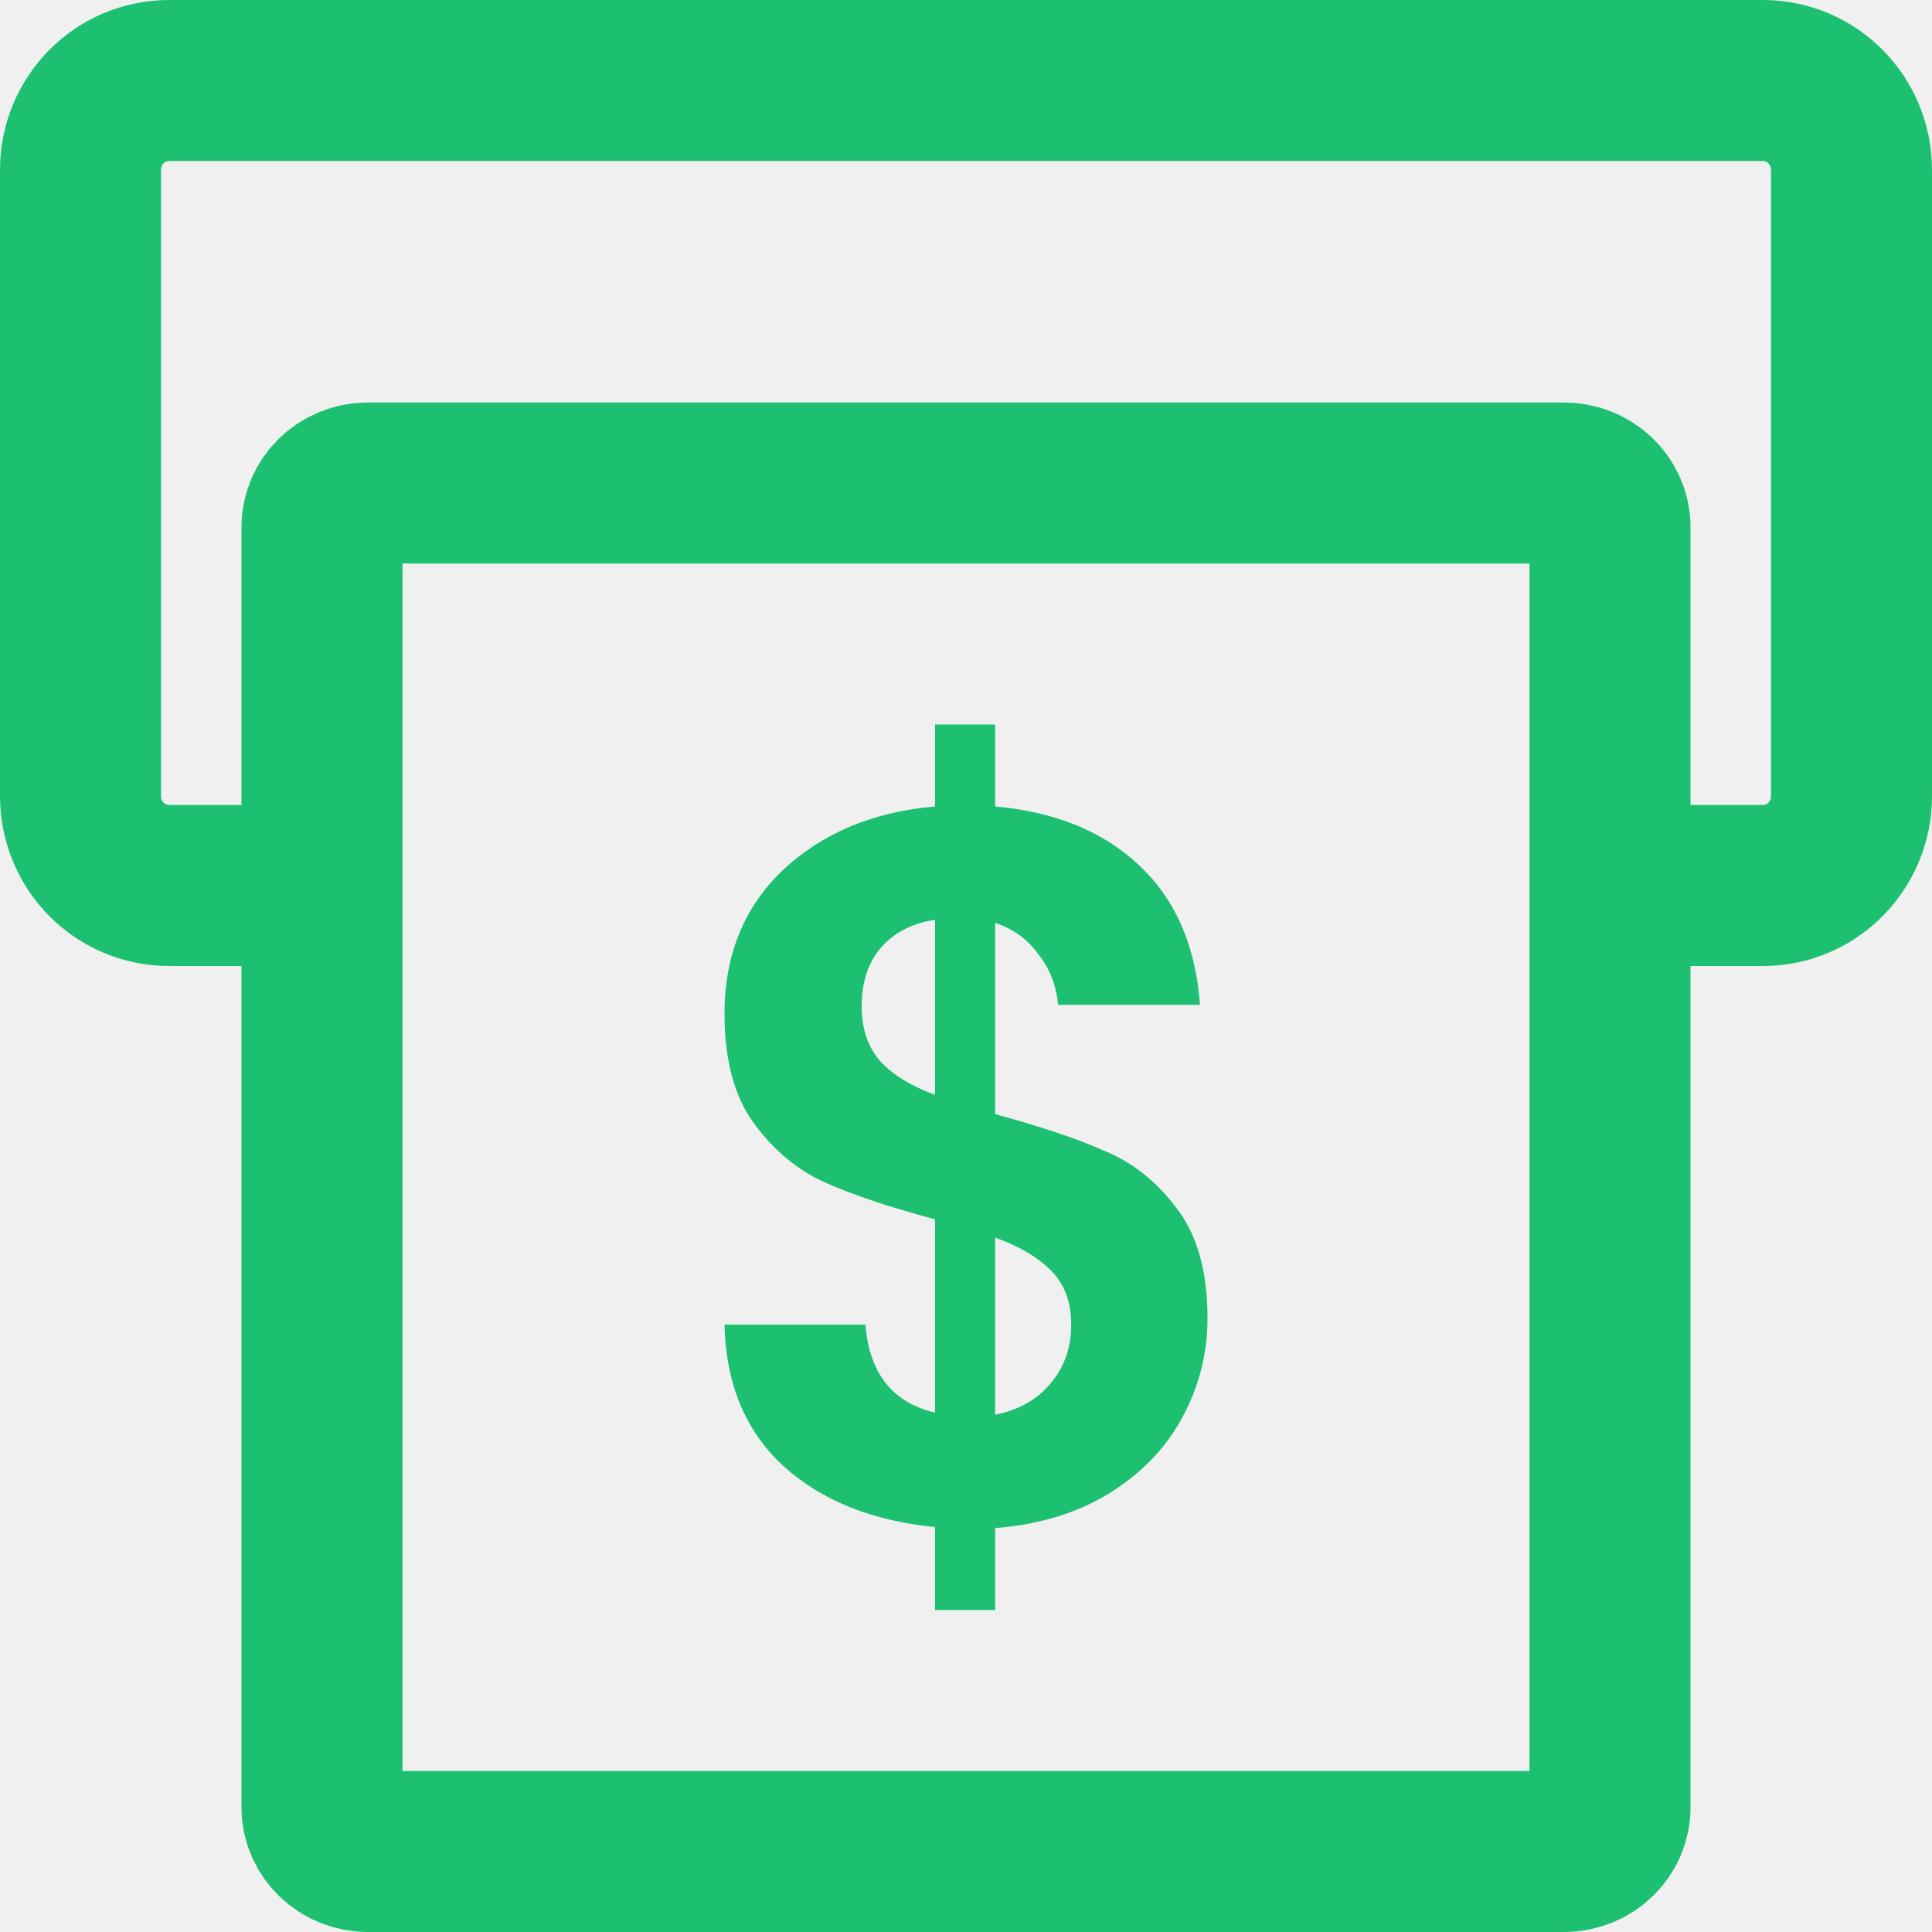
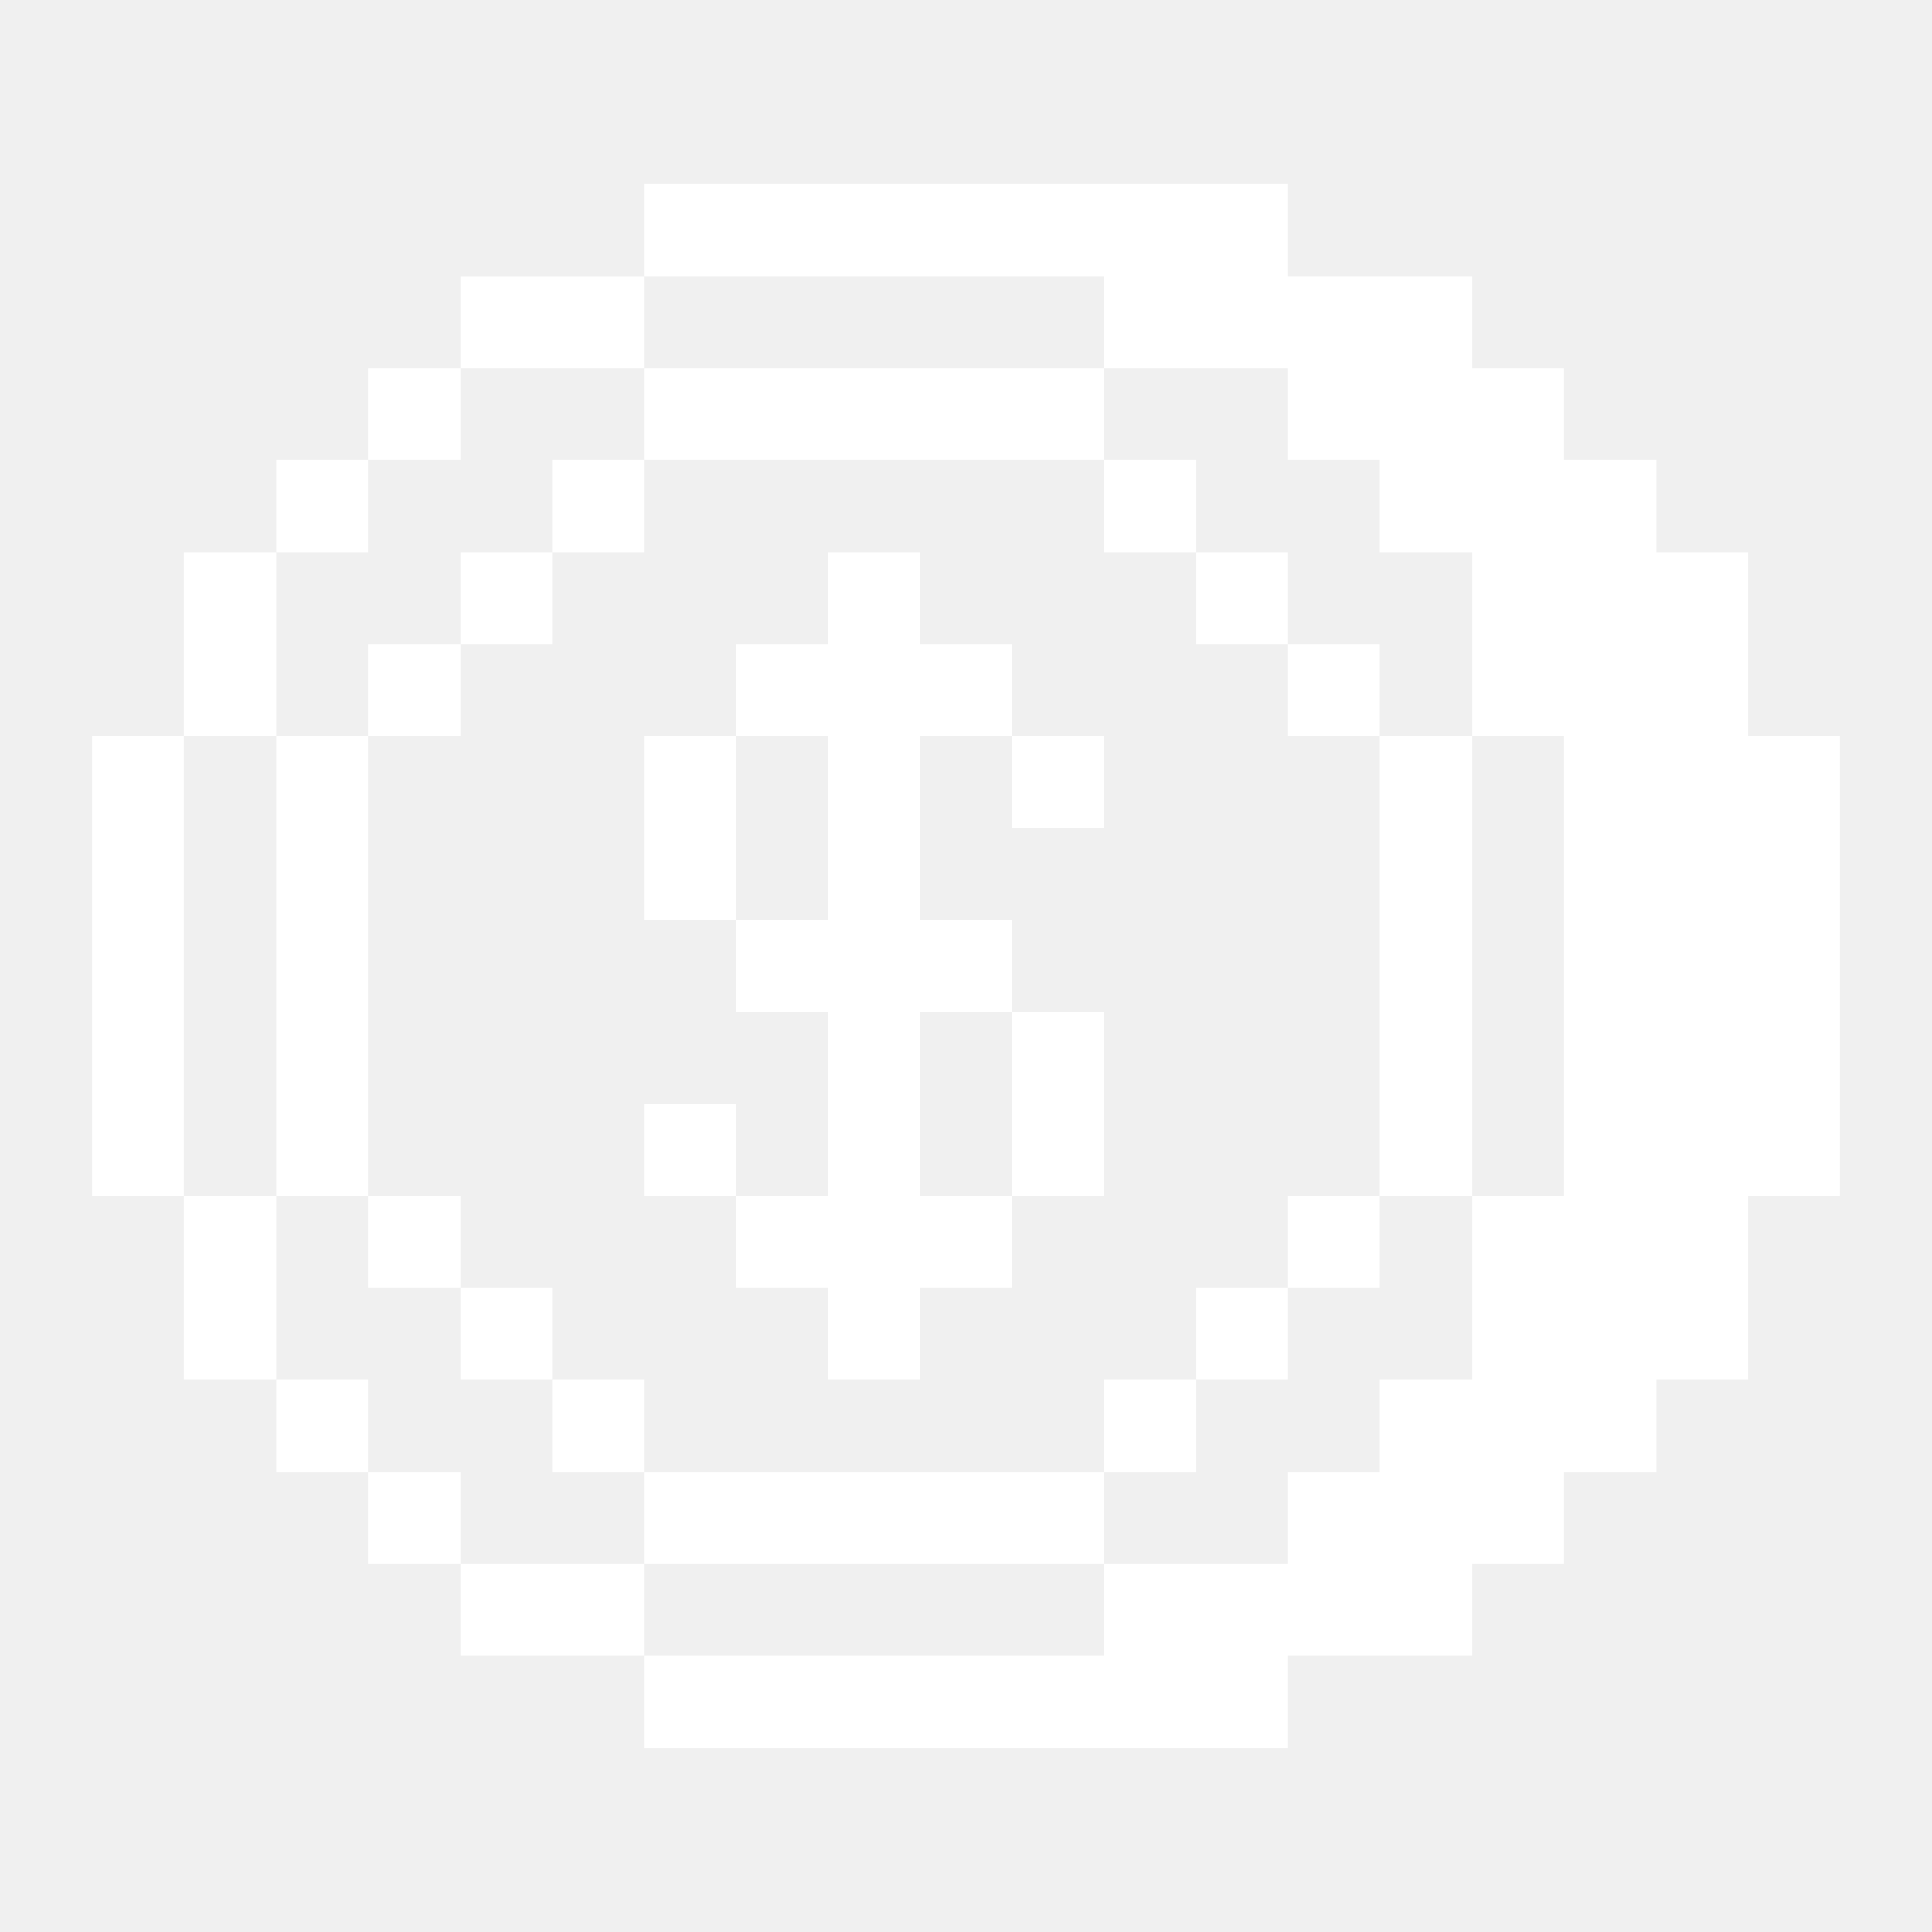
- <svg xmlns="http://www.w3.org/2000/svg" width="24" height="24" viewBox="0 0 24 24" fill="none">
-   <g clip-path="url(#clip0_1071_25635)">
-     <path d="M4.461 11H2.1C1.492 11 1 10.503 1 9.889V2.111C1 1.497 1.492 1 2.1 1H21.9C22.508 1 23 1.497 23 2.111V9.889C23 10.503 22.508 11 21.9 11H19.821" stroke="#1DC071" stroke-width="2" />
-     <path d="M19.429 6H4.571C4.256 6 4 6.246 4 6.548V22.452C4 22.755 4.256 23 4.571 23H19.429C19.744 23 20 22.755 20 22.452V6.548C20 6.246 19.744 6 19.429 6Z" stroke="#1DC071" stroke-width="2" />
-     <path d="M15 16.379C15 16.815 14.895 17.226 14.685 17.611C14.482 17.989 14.179 18.303 13.774 18.554C13.377 18.797 12.907 18.94 12.362 18.982V20H11.615V18.969C10.837 18.894 10.21 18.642 9.735 18.215C9.261 17.779 9.016 17.192 9 16.455H10.751C10.798 17.058 11.086 17.423 11.615 17.549V15.147C11.055 14.997 10.603 14.846 10.261 14.695C9.918 14.544 9.623 14.301 9.374 13.966C9.124 13.63 9 13.174 9 12.595C9 11.866 9.241 11.271 9.724 10.81C10.214 10.349 10.844 10.085 11.615 10.018V9H12.362V10.018C13.109 10.085 13.704 10.328 14.148 10.747C14.599 11.166 14.852 11.745 14.907 12.482H13.144C13.121 12.239 13.039 12.03 12.899 11.854C12.767 11.669 12.588 11.539 12.362 11.464V13.84C12.945 13.999 13.405 14.154 13.739 14.305C14.082 14.448 14.377 14.686 14.626 15.022C14.876 15.349 15 15.801 15 16.379ZM10.704 12.507C10.704 12.784 10.782 13.01 10.938 13.186C11.093 13.354 11.319 13.492 11.615 13.601V11.426C11.335 11.468 11.113 11.581 10.949 11.766C10.786 11.95 10.704 12.197 10.704 12.507ZM12.362 17.574C12.658 17.515 12.887 17.385 13.051 17.184C13.222 16.983 13.307 16.74 13.307 16.455C13.307 16.178 13.226 15.956 13.062 15.789C12.899 15.621 12.665 15.483 12.362 15.374V17.574Z" fill="#1DC071" />
-   </g>
-   <defs>
-     <clipPath id="clip0_1071_25635">
-       <rect width="24" height="24" fill="white" />
-     </clipPath>
-   </defs>
+ <svg xmlns="http://www.w3.org/2000/svg" width="48" height="48" viewBox="0 0 48 48" fill="none">
+   <path d="M27.427 9.143H32.002V11.422H34.282V13.717H36.578V18.293H38.858V29.707H36.578V34.282H34.282V36.578H32.002V38.858H27.427V41.138H15.998V43.432H32.002V41.138H36.578V38.858H38.858V36.578H41.153V34.282H43.432V29.707H45.712V18.293H43.432V13.717H41.153V11.422H38.858V9.143H36.578V6.862H32.002V4.567H15.998V6.862H27.427V9.143Z" fill="white" />
+   <path d="M36.578 18.293H34.282V29.707H36.578V18.293Z" fill="white" />
+   <path d="M34.282 29.707H32.002V32.002H34.282V29.707Z" fill="white" />
+   <path d="M34.282 15.998H32.002V18.293H34.282V15.998Z" fill="white" />
+   <path d="M32.002 32.002H29.723V34.282H32.002V32.002Z" fill="white" />
+   <path d="M32.002 13.717H29.723V15.998H32.002V13.717Z" fill="white" />
+   <path d="M29.723 34.282H27.427V36.578H29.723V34.282Z" fill="white" />
+   <path d="M29.723 11.422H27.427V13.717H29.723V11.422Z" fill="white" />
+   <path d="M27.427 36.578H15.998V38.858H27.427V36.578Z" fill="white" />
+   <path d="M27.427 25.148H25.148V29.707H27.427V25.148Z" fill="white" />
+   <path d="M27.427 18.293H25.148V20.573H27.427V18.293Z" fill="white" />
+   <path d="M27.427 9.143H15.998V11.422H27.427V9.143Z" fill="white" />
+   <path d="M20.573 32.002V34.282H22.852V32.002H25.148V29.707H22.852V25.148H25.148V22.852H22.852V18.293H25.148V15.998H22.852V13.717H20.573V15.998H18.293V18.293H20.573V22.852H18.293V25.148H20.573V29.707H18.293V32.002H20.573Z" fill="white" />
+   <path d="M18.293 27.427H15.998V29.707H18.293V27.427Z" fill="white" />
+   <path d="M18.293 18.293H15.998V22.852H18.293V18.293Z" fill="white" />
+   <path d="M15.998 38.858H11.438V41.138H15.998V38.858Z" fill="white" />
+   <path d="M15.998 34.282H13.717V36.578H15.998V34.282Z" fill="white" />
+   <path d="M15.998 11.422H13.717V13.717H15.998V11.422Z" fill="white" />
+   <path d="M15.998 6.863H11.438V9.143H15.998V6.863Z" fill="white" />
+   <path d="M13.717 32.002H11.438V34.282H13.717V32.002Z" fill="white" />
+   <path d="M13.717 13.717H11.438V15.998H13.717V13.717Z" fill="white" />
+   <path d="M11.438 36.578H9.142V38.858H11.438V36.578Z" fill="white" />
+   <path d="M11.438 29.707H9.142V32.002H11.438V29.707Z" fill="white" />
+   <path d="M11.438 15.998H9.142V18.293H11.438V15.998Z" fill="white" />
+   <path d="M11.438 9.143H9.142V11.422H11.438V9.143Z" fill="white" />
+   <path d="M9.142 34.282H6.862V36.578H9.142V34.282Z" fill="white" />
+   <path d="M9.142 18.293H6.862V29.707H9.142V18.293Z" fill="white" />
+   <path d="M9.142 11.422H6.862V13.717H9.142V11.422Z" fill="white" />
+   <path d="M6.862 29.707H4.567V34.282H6.862V29.707Z" fill="white" />
+   <path d="M6.862 13.717H4.567V18.293H6.862V13.717Z" fill="white" />
+   <path d="M4.567 18.293H2.287V29.707H4.567V18.293Z" fill="white" />
</svg>
